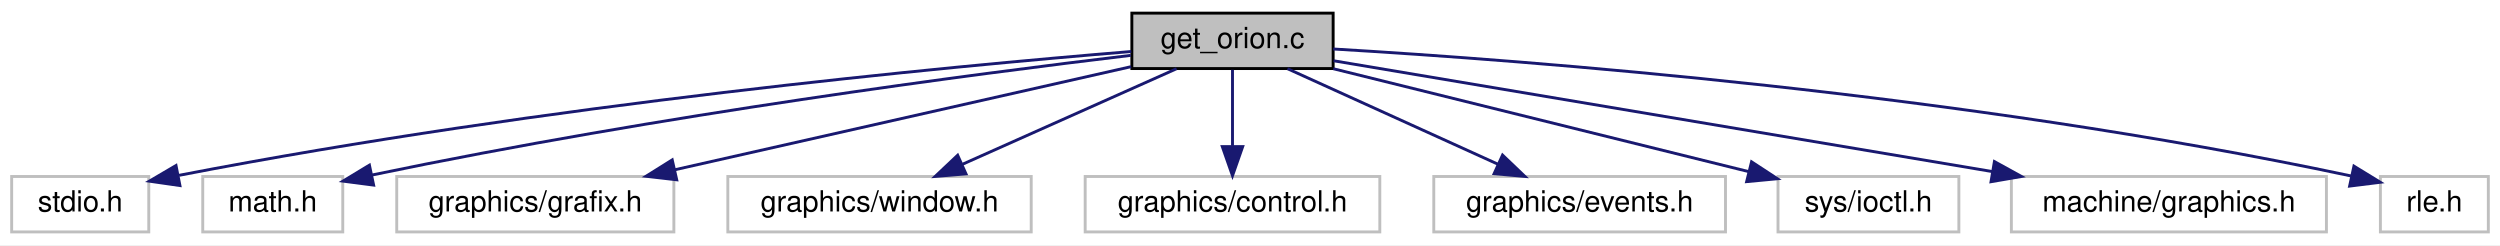
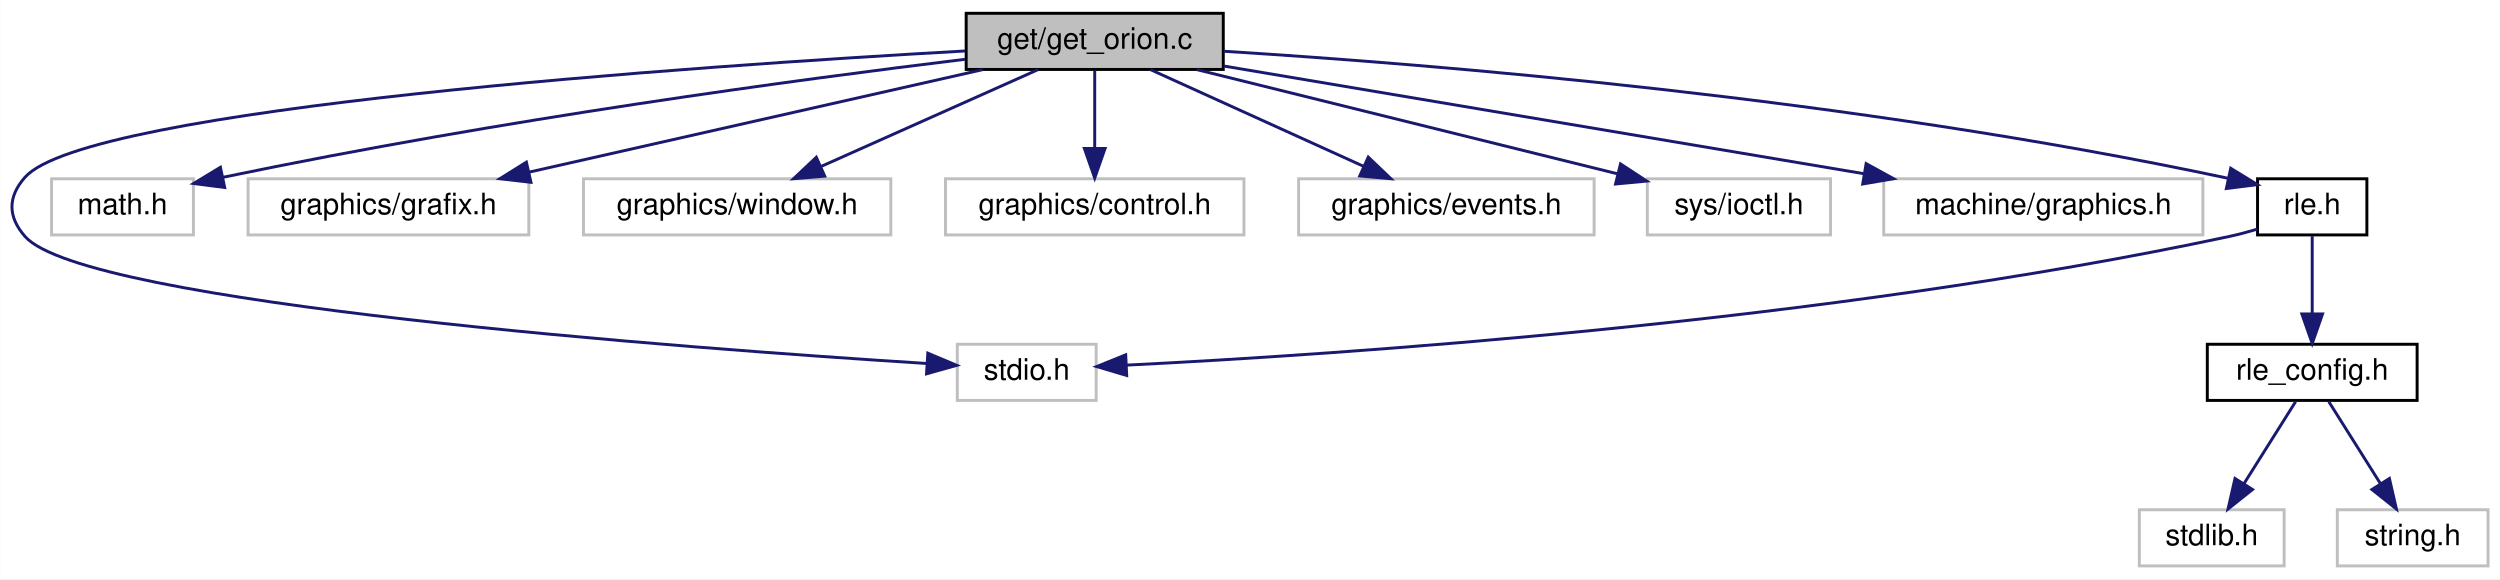
- <svg xmlns="http://www.w3.org/2000/svg" width="857pt" height="84pt" viewBox="0.00 0.00 857.00 84.00">
-   <g id="graph0" class="graph" transform="scale(1 1) rotate(0) translate(4 80)">
-     <polygon fill="white" stroke="none" points="-4,4 -4,-80 853,-80 853,4 -4,4" />
+ <svg xmlns="http://www.w3.org/2000/svg" xmlns:xlink="http://www.w3.org/1999/xlink" width="846pt" height="196pt" viewBox="0.00 0.00 845.91 196.00">
+   <g id="graph0" class="graph" transform="scale(1 1) rotate(0) translate(4 192)">
+     <polygon fill="white" stroke="none" points="-4,4 -4,-192 841.907,-192 841.907,4 -4,4" />
    <g id="node1" class="node">
-       <polygon fill="#bfbfbf" stroke="black" points="384,-56.5 384,-75.5 453,-75.5 453,-56.5 384,-56.5" />
-       <text text-anchor="middle" x="418.5" y="-63.5" font-family="Helvetica,sans-Serif" font-size="10.00">get_orion.c</text>
+       <polygon fill="#bfbfbf" stroke="black" points="322.907,-168.5 322.907,-187.5 409.907,-187.5 409.907,-168.5 322.907,-168.5" />
+       <text text-anchor="middle" x="366.407" y="-175.5" font-family="Helvetica,sans-Serif" font-size="10.00">get/get_orion.c</text>
    </g>
    <g id="node2" class="node">
-       <polygon fill="white" stroke="#bfbfbf" points="0,-0.5 0,-19.5 47,-19.5 47,-0.5 0,-0.5" />
-       <text text-anchor="middle" x="23.5" y="-7.5" font-family="Helvetica,sans-Serif" font-size="10.00">stdio.h</text>
+       <polygon fill="white" stroke="#bfbfbf" points="319.907,-56.5 319.907,-75.5 366.907,-75.5 366.907,-56.5 319.907,-56.5" />
+       <text text-anchor="middle" x="343.407" y="-63.5" font-family="Helvetica,sans-Serif" font-size="10.00">stdio.h</text>
    </g>
    <g id="edge1" class="edge">
-       <path fill="none" stroke="midnightblue" d="M383.799,-62.344C320.729,-57.161 182.996,-44.203 57.375,-19.897" />
-       <polygon fill="midnightblue" stroke="midnightblue" points="57.684,-16.391 47.197,-17.897 56.335,-23.26 57.684,-16.391" />
+       <path fill="none" stroke="midnightblue" d="M322.625,-174.755C230.88,-169.601 25.188,-155.524 4.407,-132 -1.478,-125.338 -1.45,-118.686 4.407,-112 24.364,-89.218 227.892,-74.164 309.664,-68.992" />
+       <polygon fill="midnightblue" stroke="midnightblue" points="309.926,-72.483 319.69,-68.37 309.492,-65.496 309.926,-72.483" />
    </g>
    <g id="node3" class="node">
-       <polygon fill="white" stroke="#bfbfbf" points="65.5,-0.5 65.5,-19.5 113.5,-19.5 113.5,-0.5 65.5,-0.5" />
-       <text text-anchor="middle" x="89.5" y="-7.5" font-family="Helvetica,sans-Serif" font-size="10.00">math.h</text>
+       <polygon fill="white" stroke="#bfbfbf" points="13.407,-112.5 13.407,-131.5 61.407,-131.5 61.407,-112.5 13.407,-112.5" />
+       <text text-anchor="middle" x="37.407" y="-119.5" font-family="Helvetica,sans-Serif" font-size="10.00">math.h</text>
    </g>
    <g id="edge2" class="edge">
-       <path fill="none" stroke="midnightblue" d="M383.633,-61.023C329.838,-54.6 223.228,-40.735 123.509,-20.004" />
-       <polygon fill="midnightblue" stroke="midnightblue" points="124.079,-16.547 113.572,-17.91 122.636,-23.397 124.079,-16.547" />
+       <path fill="none" stroke="midnightblue" d="M322.489,-171.932C266.424,-165.108 166.288,-151.735 71.518,-132.026" />
+       <polygon fill="midnightblue" stroke="midnightblue" points="71.986,-128.548 61.479,-129.91 70.542,-135.397 71.986,-128.548" />
    </g>
    <g id="node4" class="node">
-       <polygon fill="white" stroke="#bfbfbf" points="132,-0.5 132,-19.5 227,-19.5 227,-0.5 132,-0.5" />
-       <text text-anchor="middle" x="179.5" y="-7.5" font-family="Helvetica,sans-Serif" font-size="10.00">graphics/grafix.h</text>
+       <polygon fill="white" stroke="#bfbfbf" points="79.907,-112.5 79.907,-131.5 174.907,-131.5 174.907,-112.5 79.907,-112.5" />
+       <text text-anchor="middle" x="127.407" y="-119.5" font-family="Helvetica,sans-Serif" font-size="10.00">graphics/grafix.h</text>
    </g>
    <g id="edge3" class="edge">
-       <path fill="none" stroke="midnightblue" d="M383.747,-57.148C342.497,-47.828 273.489,-32.236 227.246,-21.788" />
-       <polygon fill="midnightblue" stroke="midnightblue" points="227.98,-18.366 217.455,-19.576 226.438,-25.194 227.98,-18.366" />
+       <path fill="none" stroke="midnightblue" d="M328.537,-168.444C286.931,-159.043 220.038,-143.929 174.938,-133.739" />
+       <polygon fill="midnightblue" stroke="midnightblue" points="175.625,-130.306 165.1,-131.516 174.083,-137.134 175.625,-130.306" />
    </g>
    <g id="node5" class="node">
-       <polygon fill="white" stroke="#bfbfbf" points="245.5,-0.5 245.5,-19.5 349.5,-19.5 349.5,-0.5 245.5,-0.5" />
-       <text text-anchor="middle" x="297.5" y="-7.5" font-family="Helvetica,sans-Serif" font-size="10.00">graphics/window.h</text>
+       <polygon fill="white" stroke="#bfbfbf" points="193.407,-112.5 193.407,-131.5 297.407,-131.5 297.407,-112.5 193.407,-112.5" />
+       <text text-anchor="middle" x="245.407" y="-119.5" font-family="Helvetica,sans-Serif" font-size="10.00">graphics/window.h</text>
    </g>
    <g id="edge4" class="edge">
-       <path fill="none" stroke="midnightblue" d="M399.327,-56.444C379.591,-47.636 348.615,-33.812 326.007,-23.722" />
-       <polygon fill="midnightblue" stroke="midnightblue" points="327.141,-20.396 316.583,-19.516 324.289,-26.788 327.141,-20.396" />
+       <path fill="none" stroke="midnightblue" d="M347.234,-168.444C327.498,-159.636 296.522,-145.812 273.913,-135.722" />
+       <polygon fill="midnightblue" stroke="midnightblue" points="275.048,-132.396 264.49,-131.516 272.195,-138.788 275.048,-132.396" />
    </g>
    <g id="node6" class="node">
-       <polygon fill="white" stroke="#bfbfbf" points="368,-0.5 368,-19.5 469,-19.5 469,-0.5 368,-0.5" />
-       <text text-anchor="middle" x="418.5" y="-7.5" font-family="Helvetica,sans-Serif" font-size="10.00">graphics/control.h</text>
+       <polygon fill="white" stroke="#bfbfbf" points="315.907,-112.5 315.907,-131.5 416.907,-131.5 416.907,-112.5 315.907,-112.5" />
+       <text text-anchor="middle" x="366.407" y="-119.5" font-family="Helvetica,sans-Serif" font-size="10.00">graphics/control.h</text>
    </g>
    <g id="edge5" class="edge">
-       <path fill="none" stroke="midnightblue" d="M418.5,-56.083C418.5,-49.006 418.5,-38.861 418.5,-29.986" />
-       <polygon fill="midnightblue" stroke="midnightblue" points="422,-29.751 418.5,-19.751 415,-29.751 422,-29.751" />
+       <path fill="none" stroke="midnightblue" d="M366.407,-168.083C366.407,-161.006 366.407,-150.861 366.407,-141.986" />
+       <polygon fill="midnightblue" stroke="midnightblue" points="369.907,-141.751 366.407,-131.751 362.907,-141.751 369.907,-141.751" />
    </g>
    <g id="node7" class="node">
-       <polygon fill="white" stroke="#bfbfbf" points="487.5,-0.5 487.5,-19.5 587.5,-19.5 587.5,-0.5 487.5,-0.5" />
-       <text text-anchor="middle" x="537.5" y="-7.5" font-family="Helvetica,sans-Serif" font-size="10.00">graphics/events.h</text>
+       <polygon fill="white" stroke="#bfbfbf" points="435.407,-112.5 435.407,-131.5 535.407,-131.5 535.407,-112.5 435.407,-112.5" />
+       <text text-anchor="middle" x="485.407" y="-119.5" font-family="Helvetica,sans-Serif" font-size="10.00">graphics/events.h</text>
    </g>
    <g id="edge6" class="edge">
-       <path fill="none" stroke="midnightblue" d="M437.356,-56.444C456.766,-47.636 487.23,-33.812 509.465,-23.722" />
-       <polygon fill="midnightblue" stroke="midnightblue" points="511.072,-26.836 518.732,-19.516 508.18,-20.462 511.072,-26.836" />
+       <path fill="none" stroke="midnightblue" d="M385.263,-168.444C404.673,-159.636 435.137,-145.812 457.371,-135.722" />
+       <polygon fill="midnightblue" stroke="midnightblue" points="458.979,-138.836 466.639,-131.516 456.087,-132.462 458.979,-138.836" />
    </g>
    <g id="node8" class="node">
-       <polygon fill="white" stroke="#bfbfbf" points="605.5,-0.5 605.5,-19.5 667.5,-19.5 667.5,-0.5 605.5,-0.5" />
-       <text text-anchor="middle" x="636.5" y="-7.5" font-family="Helvetica,sans-Serif" font-size="10.00">sys/ioctl.h</text>
+       <polygon fill="white" stroke="#bfbfbf" points="553.407,-112.5 553.407,-131.5 615.407,-131.5 615.407,-112.5 553.407,-112.5" />
+       <text text-anchor="middle" x="584.407" y="-119.5" font-family="Helvetica,sans-Serif" font-size="10.00">sys/ioctl.h</text>
    </g>
    <g id="edge7" class="edge">
-       <path fill="none" stroke="midnightblue" d="M453.043,-56.444C491.752,-46.855 554.458,-31.322 595.589,-21.134" />
-       <polygon fill="midnightblue" stroke="midnightblue" points="596.433,-24.531 605.298,-18.729 594.749,-17.736 596.433,-24.531" />
+       <path fill="none" stroke="midnightblue" d="M400.95,-168.444C439.658,-158.855 502.365,-143.322 543.496,-133.134" />
+       <polygon fill="midnightblue" stroke="midnightblue" points="544.339,-136.531 553.204,-130.729 542.656,-129.736 544.339,-136.531" />
    </g>
    <g id="node9" class="node">
-       <polygon fill="white" stroke="#bfbfbf" points="685.5,-0.5 685.5,-19.5 793.5,-19.5 793.5,-0.5 685.5,-0.5" />
-       <text text-anchor="middle" x="739.5" y="-7.5" font-family="Helvetica,sans-Serif" font-size="10.00">machine/graphics.h</text>
+       <polygon fill="white" stroke="#bfbfbf" points="633.407,-112.5 633.407,-131.5 741.407,-131.5 741.407,-112.5 633.407,-112.5" />
+       <text text-anchor="middle" x="687.407" y="-119.5" font-family="Helvetica,sans-Serif" font-size="10.00">machine/graphics.h</text>
    </g>
    <g id="edge8" class="edge">
-       <path fill="none" stroke="midnightblue" d="M453.158,-59.17C507.205,-50.078 612.273,-32.403 679.003,-21.177" />
-       <polygon fill="midnightblue" stroke="midnightblue" points="679.683,-24.612 688.964,-19.501 678.522,-17.709 679.683,-24.612" />
+       <path fill="none" stroke="midnightblue" d="M410.032,-169.661C465.973,-160.251 563.284,-143.88 626.504,-133.245" />
+       <polygon fill="midnightblue" stroke="midnightblue" points="627.452,-136.635 636.733,-131.525 626.291,-129.732 627.452,-136.635" />
    </g>
    <g id="node10" class="node">
-       <polygon fill="white" stroke="#bfbfbf" points="812,-0.5 812,-19.5 849,-19.5 849,-0.5 812,-0.5" />
-       <text text-anchor="middle" x="830.5" y="-7.5" font-family="Helvetica,sans-Serif" font-size="10.00">rle.h</text>
+       <g id="a_node10">
+         <a xlink:href="../../d7/d27/rle_8h.html" target="_top" xlink:title="rle.h">
+           <polygon fill="white" stroke="black" points="759.907,-112.5 759.907,-131.5 796.907,-131.5 796.907,-112.5 759.907,-112.5" />
+           <text text-anchor="middle" x="778.407" y="-119.5" font-family="Helvetica,sans-Serif" font-size="10.00">rle.h</text>
+         </a>
+       </g>
    </g>
    <g id="edge9" class="edge">
-       <path fill="none" stroke="midnightblue" d="M453.03,-63.207C519.085,-59.295 667.911,-48.159 801.929,-19.685" />
-       <polygon fill="midnightblue" stroke="midnightblue" points="802.928,-23.05 811.961,-17.515 801.447,-16.208 802.928,-23.05" />
+       <path fill="none" stroke="midnightblue" d="M410.05,-174.653C479.946,-170.294 621.315,-159.014 749.85,-131.684" />
+       <polygon fill="midnightblue" stroke="midnightblue" points="750.835,-135.051 759.868,-129.515 749.354,-128.21 750.835,-135.051" />
+     </g>
+     <g id="edge13" class="edge">
+       <path fill="none" stroke="midnightblue" d="M759.872,-114.468C756.741,-113.531 753.503,-112.662 750.407,-112 613.857,-82.816 447.252,-71.924 377.095,-68.436" />
+       <polygon fill="midnightblue" stroke="midnightblue" points="377.227,-64.938 367.071,-67.955 376.892,-71.93 377.227,-64.938" />
+     </g>
+     <g id="node11" class="node">
+       <g id="a_node11">
+         <a xlink:href="../../df/dad/rle__config_8h.html" target="_top" xlink:title="rle_config.h">
+           <polygon fill="white" stroke="black" points="742.907,-56.5 742.907,-75.5 813.907,-75.5 813.907,-56.5 742.907,-56.5" />
+           <text text-anchor="middle" x="778.407" y="-63.5" font-family="Helvetica,sans-Serif" font-size="10.00">rle_config.h</text>
+         </a>
+       </g>
+     </g>
+     <g id="edge10" class="edge">
+       <path fill="none" stroke="midnightblue" d="M778.407,-112.083C778.407,-105.006 778.407,-94.861 778.407,-85.987" />
+       <polygon fill="midnightblue" stroke="midnightblue" points="781.907,-85.751 778.407,-75.751 774.907,-85.751 781.907,-85.751" />
+     </g>
+     <g id="node12" class="node">
+       <polygon fill="white" stroke="#bfbfbf" points="719.907,-0.5 719.907,-19.5 768.907,-19.5 768.907,-0.5 719.907,-0.5" />
+       <text text-anchor="middle" x="744.407" y="-7.5" font-family="Helvetica,sans-Serif" font-size="10.00">stdlib.h</text>
+     </g>
+     <g id="edge11" class="edge">
+       <path fill="none" stroke="midnightblue" d="M772.792,-56.083C768.039,-48.534 761.089,-37.495 755.255,-28.23" />
+       <polygon fill="midnightblue" stroke="midnightblue" points="758.207,-26.349 749.917,-19.751 752.283,-30.078 758.207,-26.349" />
+     </g>
+     <g id="node13" class="node">
+       <polygon fill="white" stroke="#bfbfbf" points="786.907,-0.5 786.907,-19.5 837.907,-19.5 837.907,-0.5 786.907,-0.5" />
+       <text text-anchor="middle" x="812.407" y="-7.5" font-family="Helvetica,sans-Serif" font-size="10.00">string.h</text>
+     </g>
+     <g id="edge12" class="edge">
+       <path fill="none" stroke="midnightblue" d="M784.021,-56.083C788.774,-48.534 795.725,-37.495 801.558,-28.23" />
+       <polygon fill="midnightblue" stroke="midnightblue" points="804.53,-30.078 806.897,-19.751 798.607,-26.349 804.53,-30.078" />
    </g>
  </g>
</svg>
